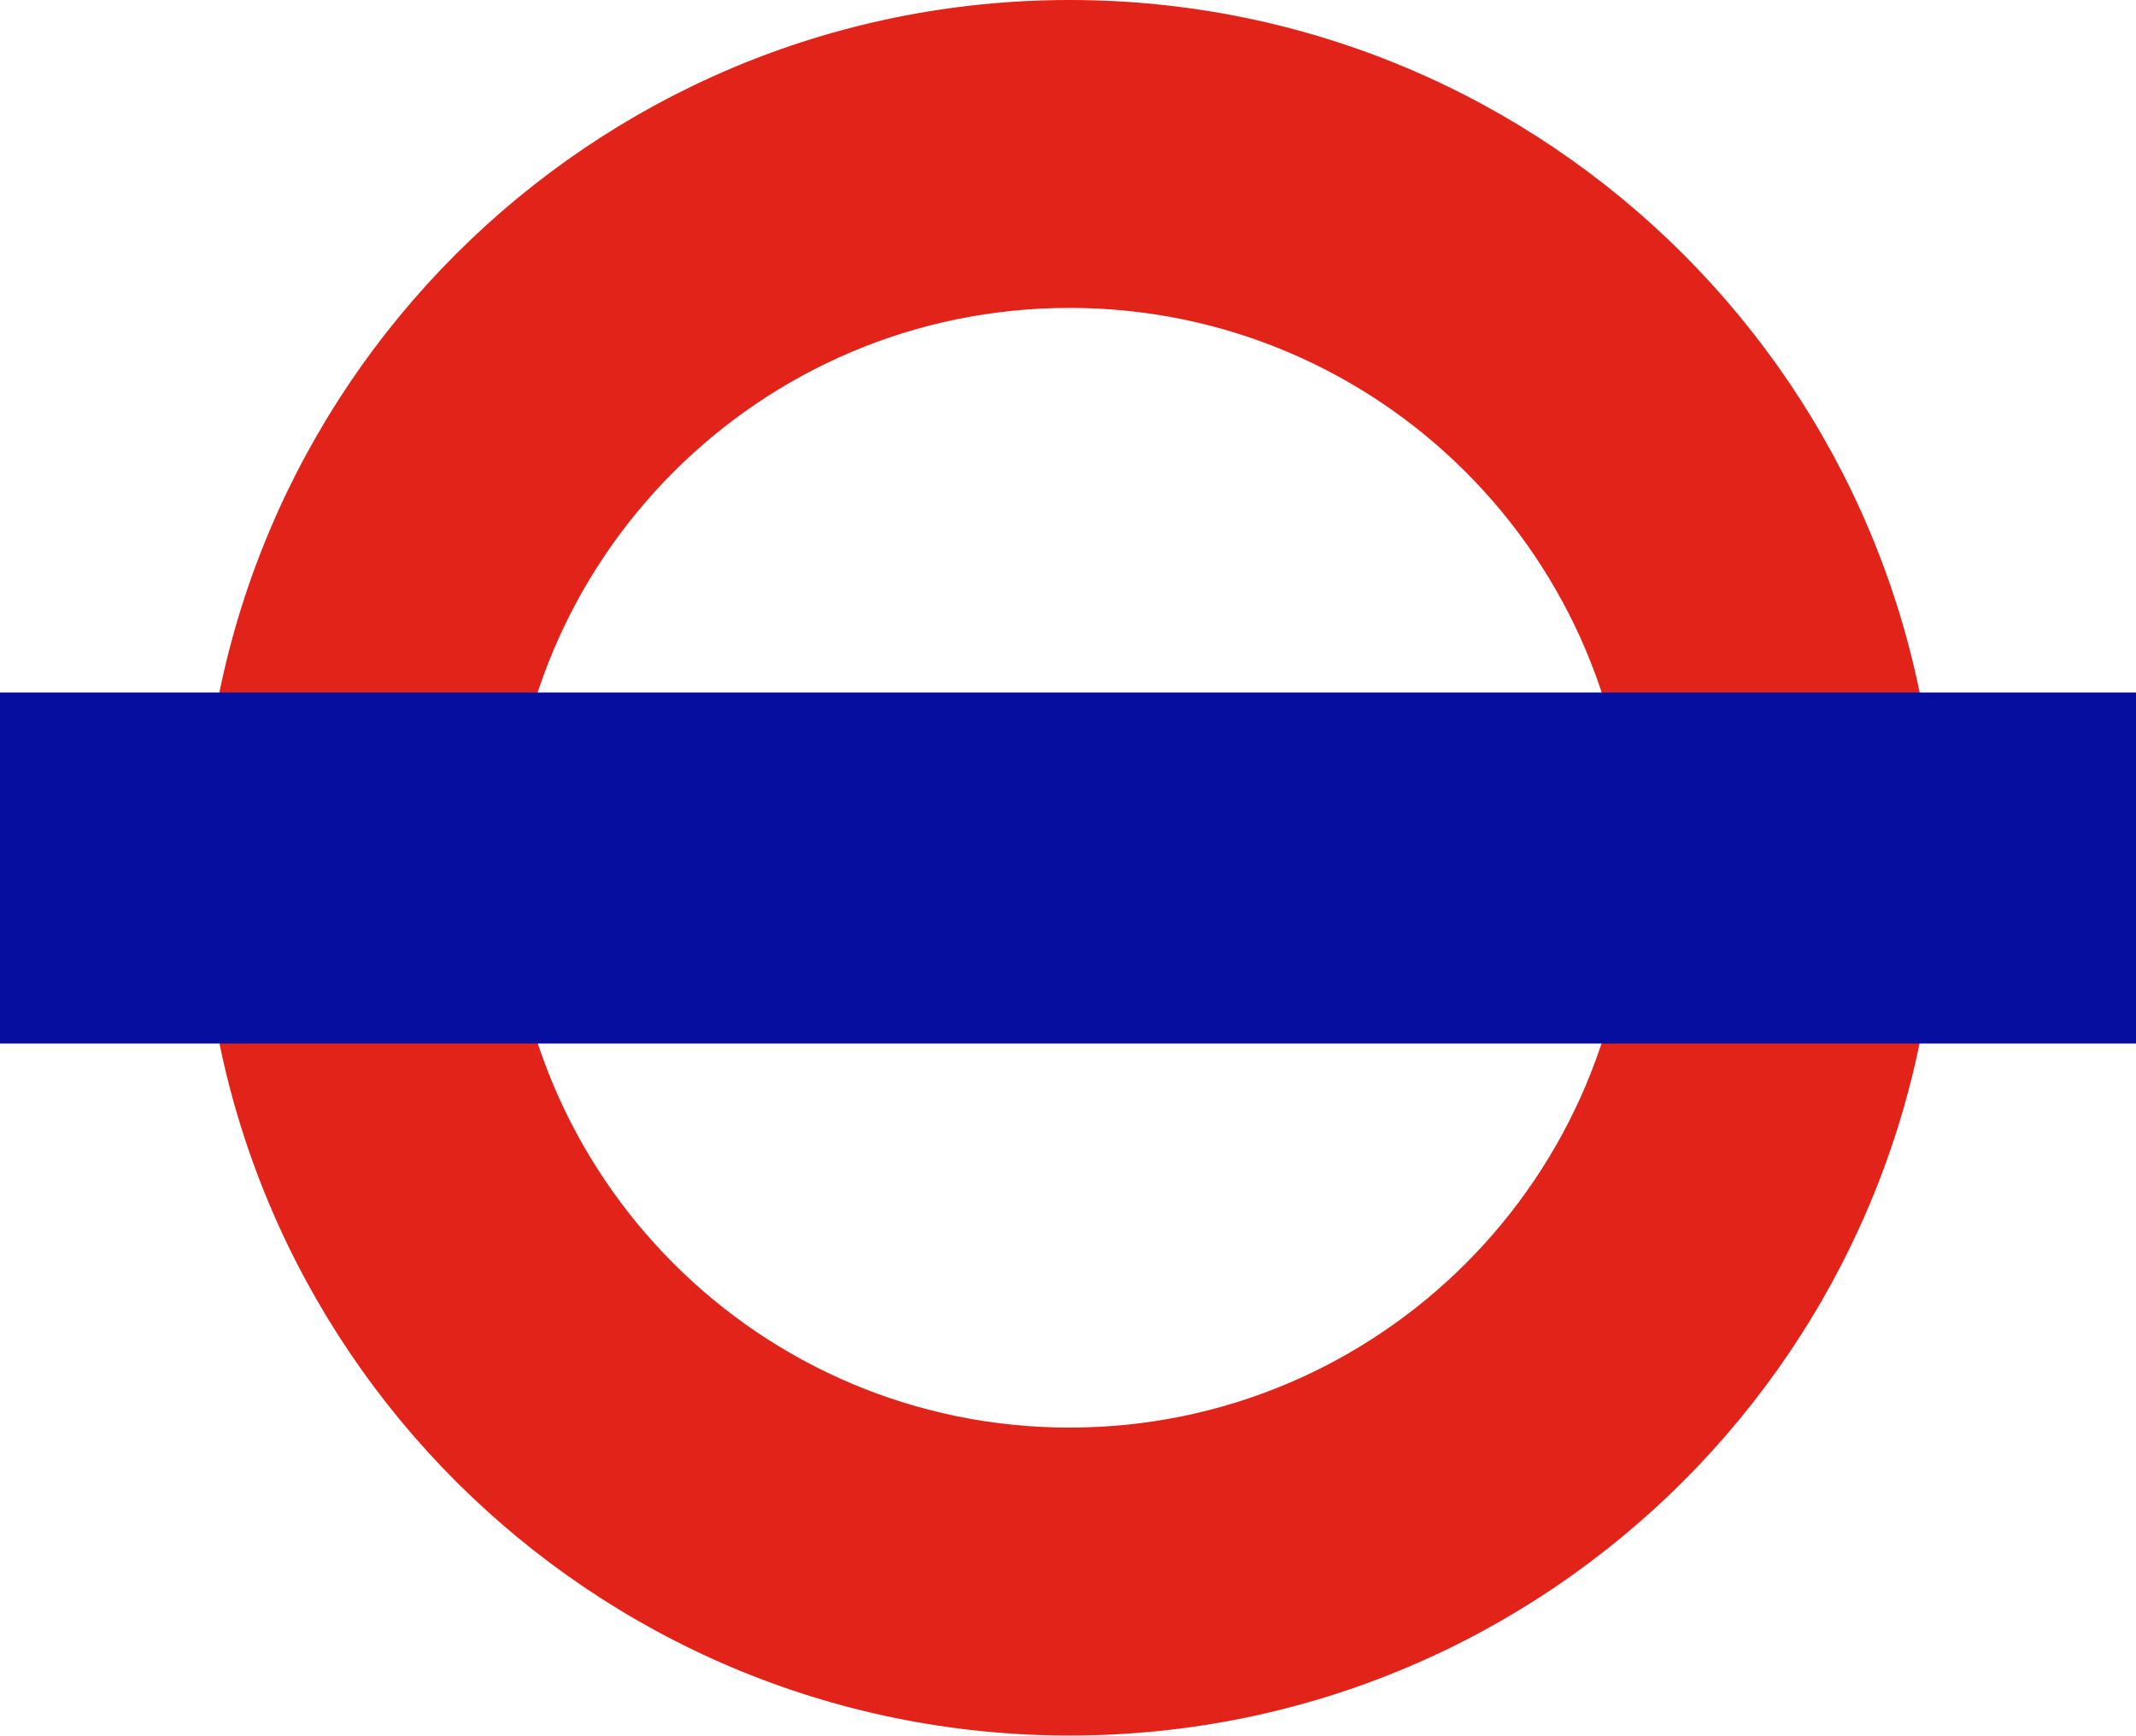
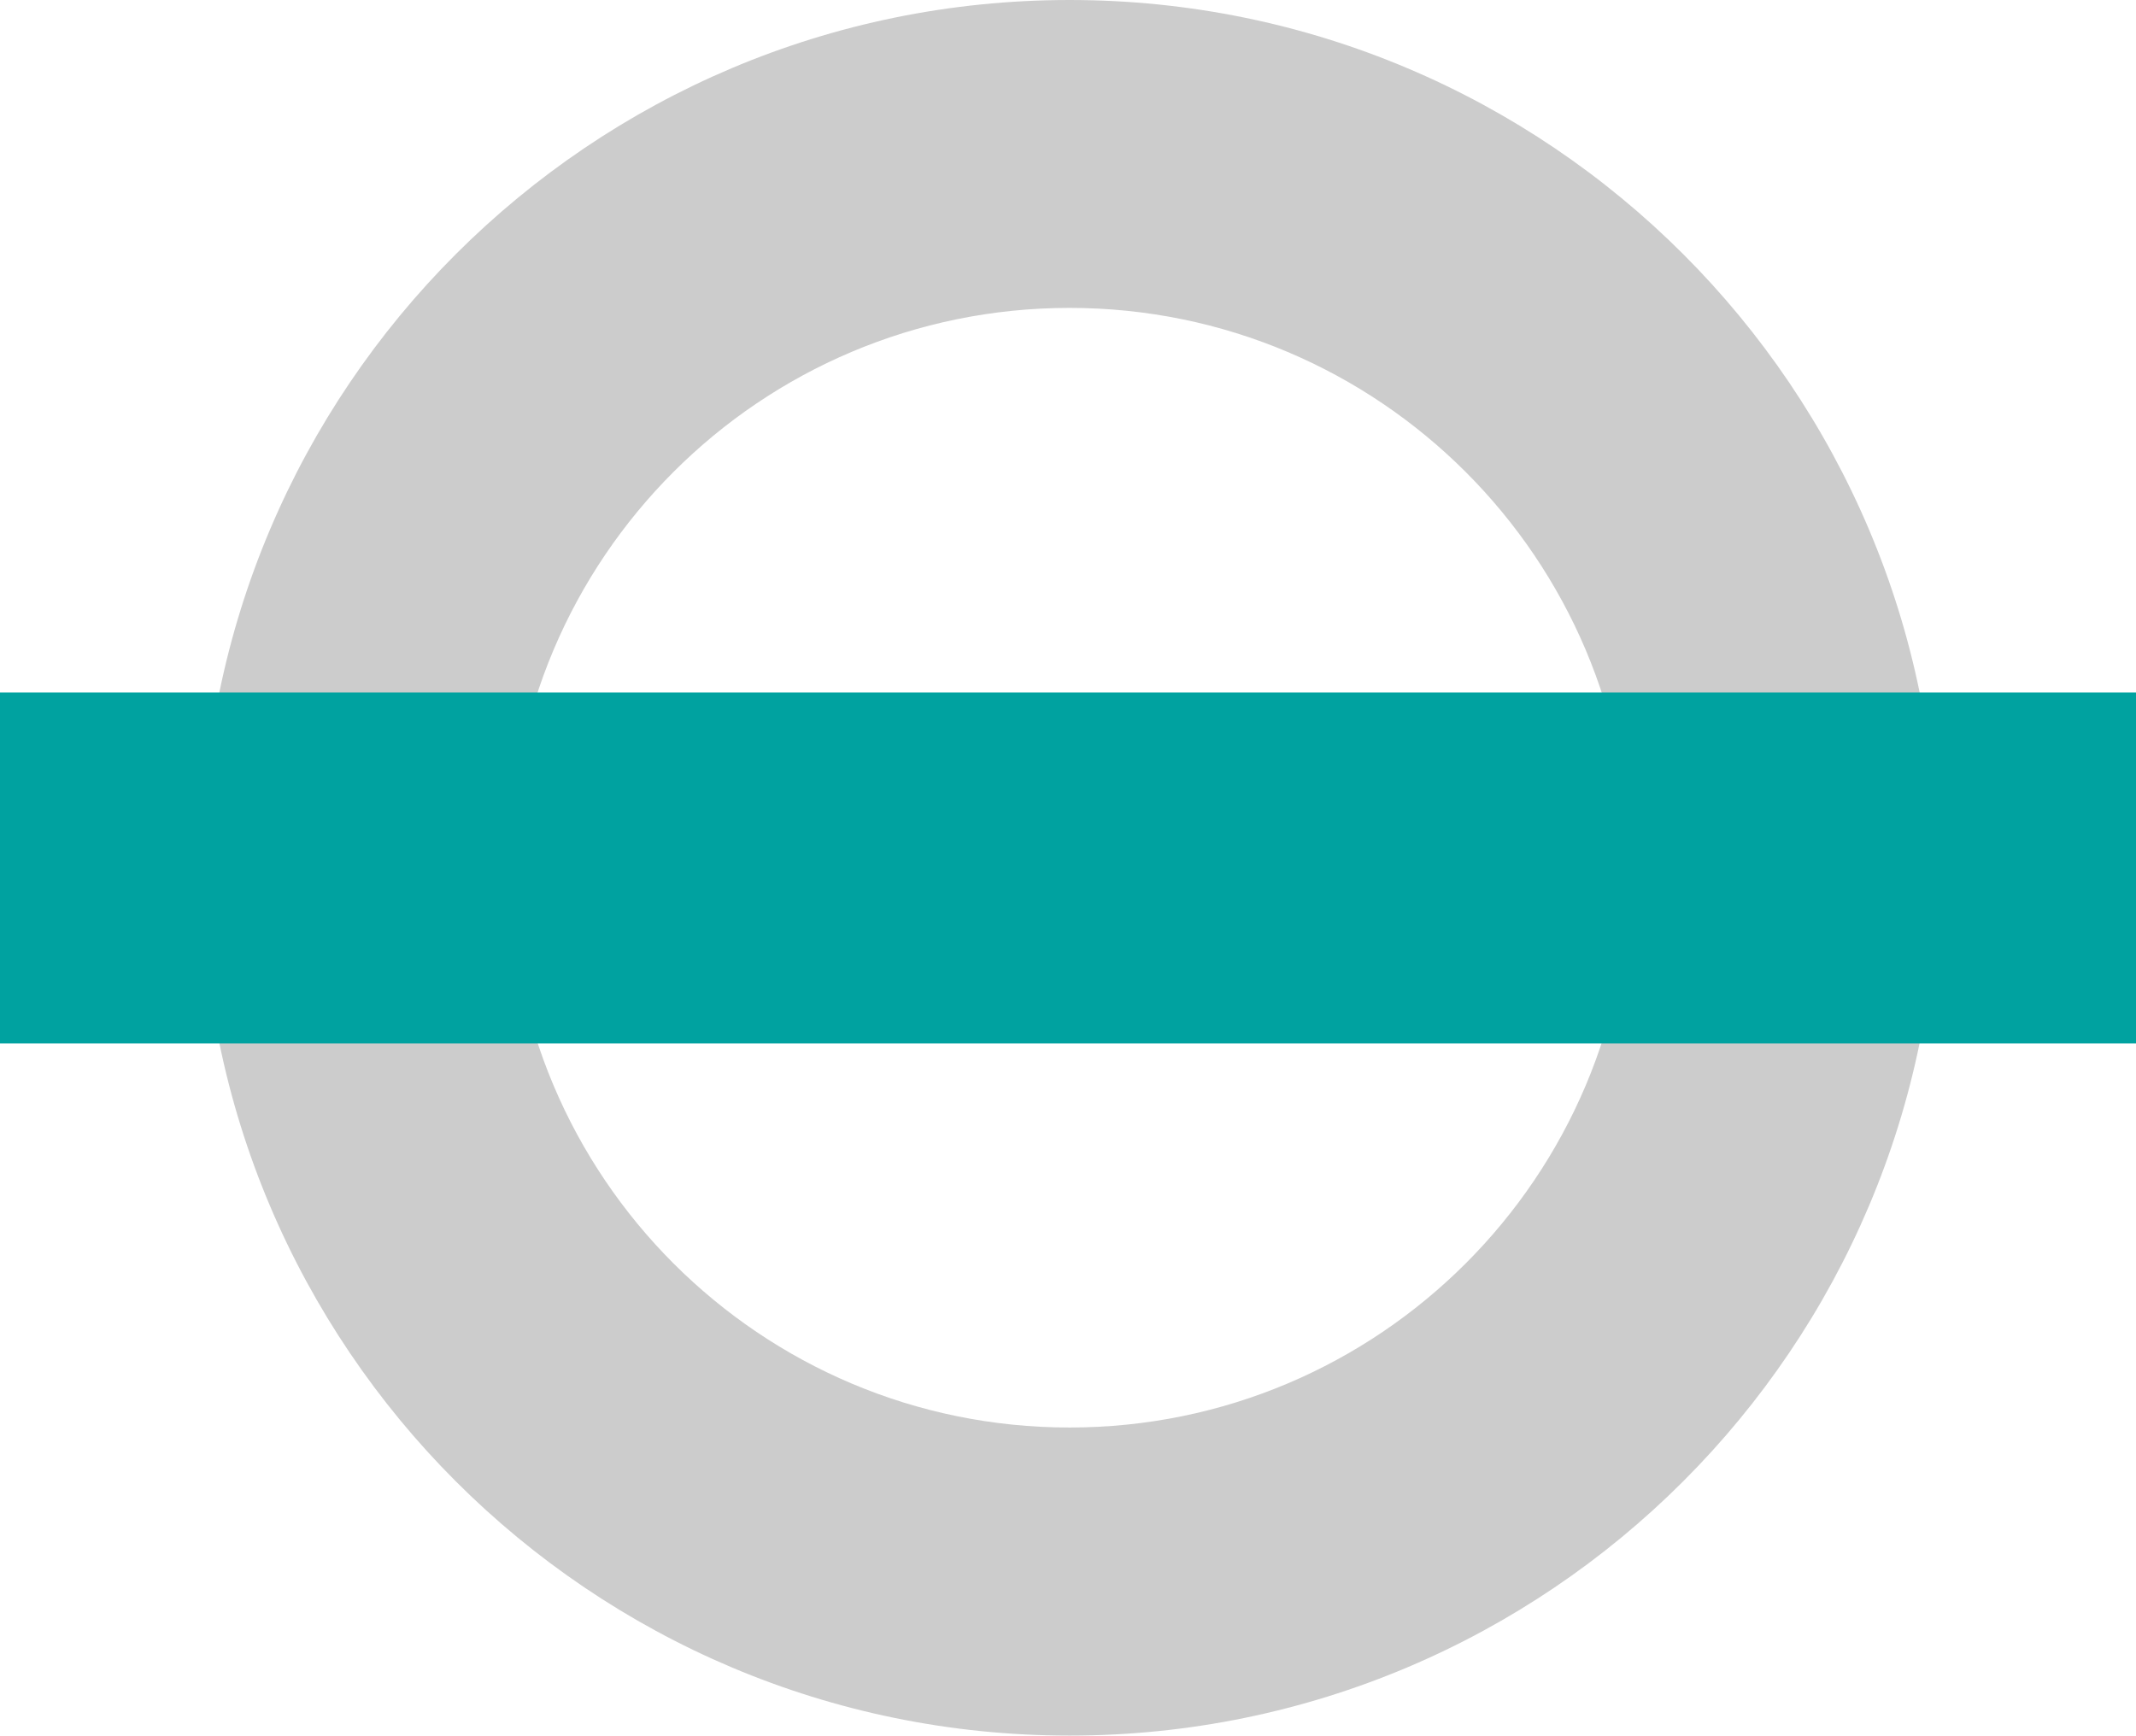
- <svg xmlns="http://www.w3.org/2000/svg" version="1.1" id="Layer_1" x="0px" y="0px" width="56.68px" height="46.057px" viewBox="0 0 56.68 46.057" enable-background="new 0 0 56.68 46.057" xml:space="preserve">
-   <path fill="#E2231A" d="M28.382,0C15.662,0,5.351,10.31,5.351,23.027c0,12.719,10.311,23.03,23.031,23.03  c12.717,0,23.027-10.312,23.027-23.03C51.409,10.31,41.099,0,28.382,0 M43.245,23.027c0,8.205-6.658,14.858-14.863,14.858  c-8.207,0-14.858-6.653-14.858-14.858c0-8.204,6.651-14.856,14.858-14.856C36.586,8.171,43.245,14.823,43.245,23.027" />
-   <rect y="18.377" fill="#060E9F" width="56.68" height="9.316" />
+ <svg xmlns="http://www.w3.org/2000/svg" version="1.1" id="Layer_1" x="0px" y="0px" width="38px" height="30.878px" viewBox="9.34 7.59 38 30.878" enable-background="new 9.34 7.59 38 30.878" xml:space="preserve">
+   <path fill="#CCCCCC" d="M28.368,7.59c-8.528,0-15.441,6.912-15.441,15.438c0,8.528,6.913,15.441,15.441,15.441  c8.525,0,15.438-6.914,15.438-15.441C43.807,14.501,36.894,7.59,28.368,7.59 M38.333,23.027c0,5.501-4.464,9.961-9.965,9.961  c-5.502,0-9.962-4.46-9.962-9.961c0-5.5,4.459-9.959,9.962-9.959C33.868,13.068,38.333,17.528,38.333,23.027" />
+   <rect x="9.34" y="19.91" fill="#00A2A0" width="38" height="6.245" />
</svg>
